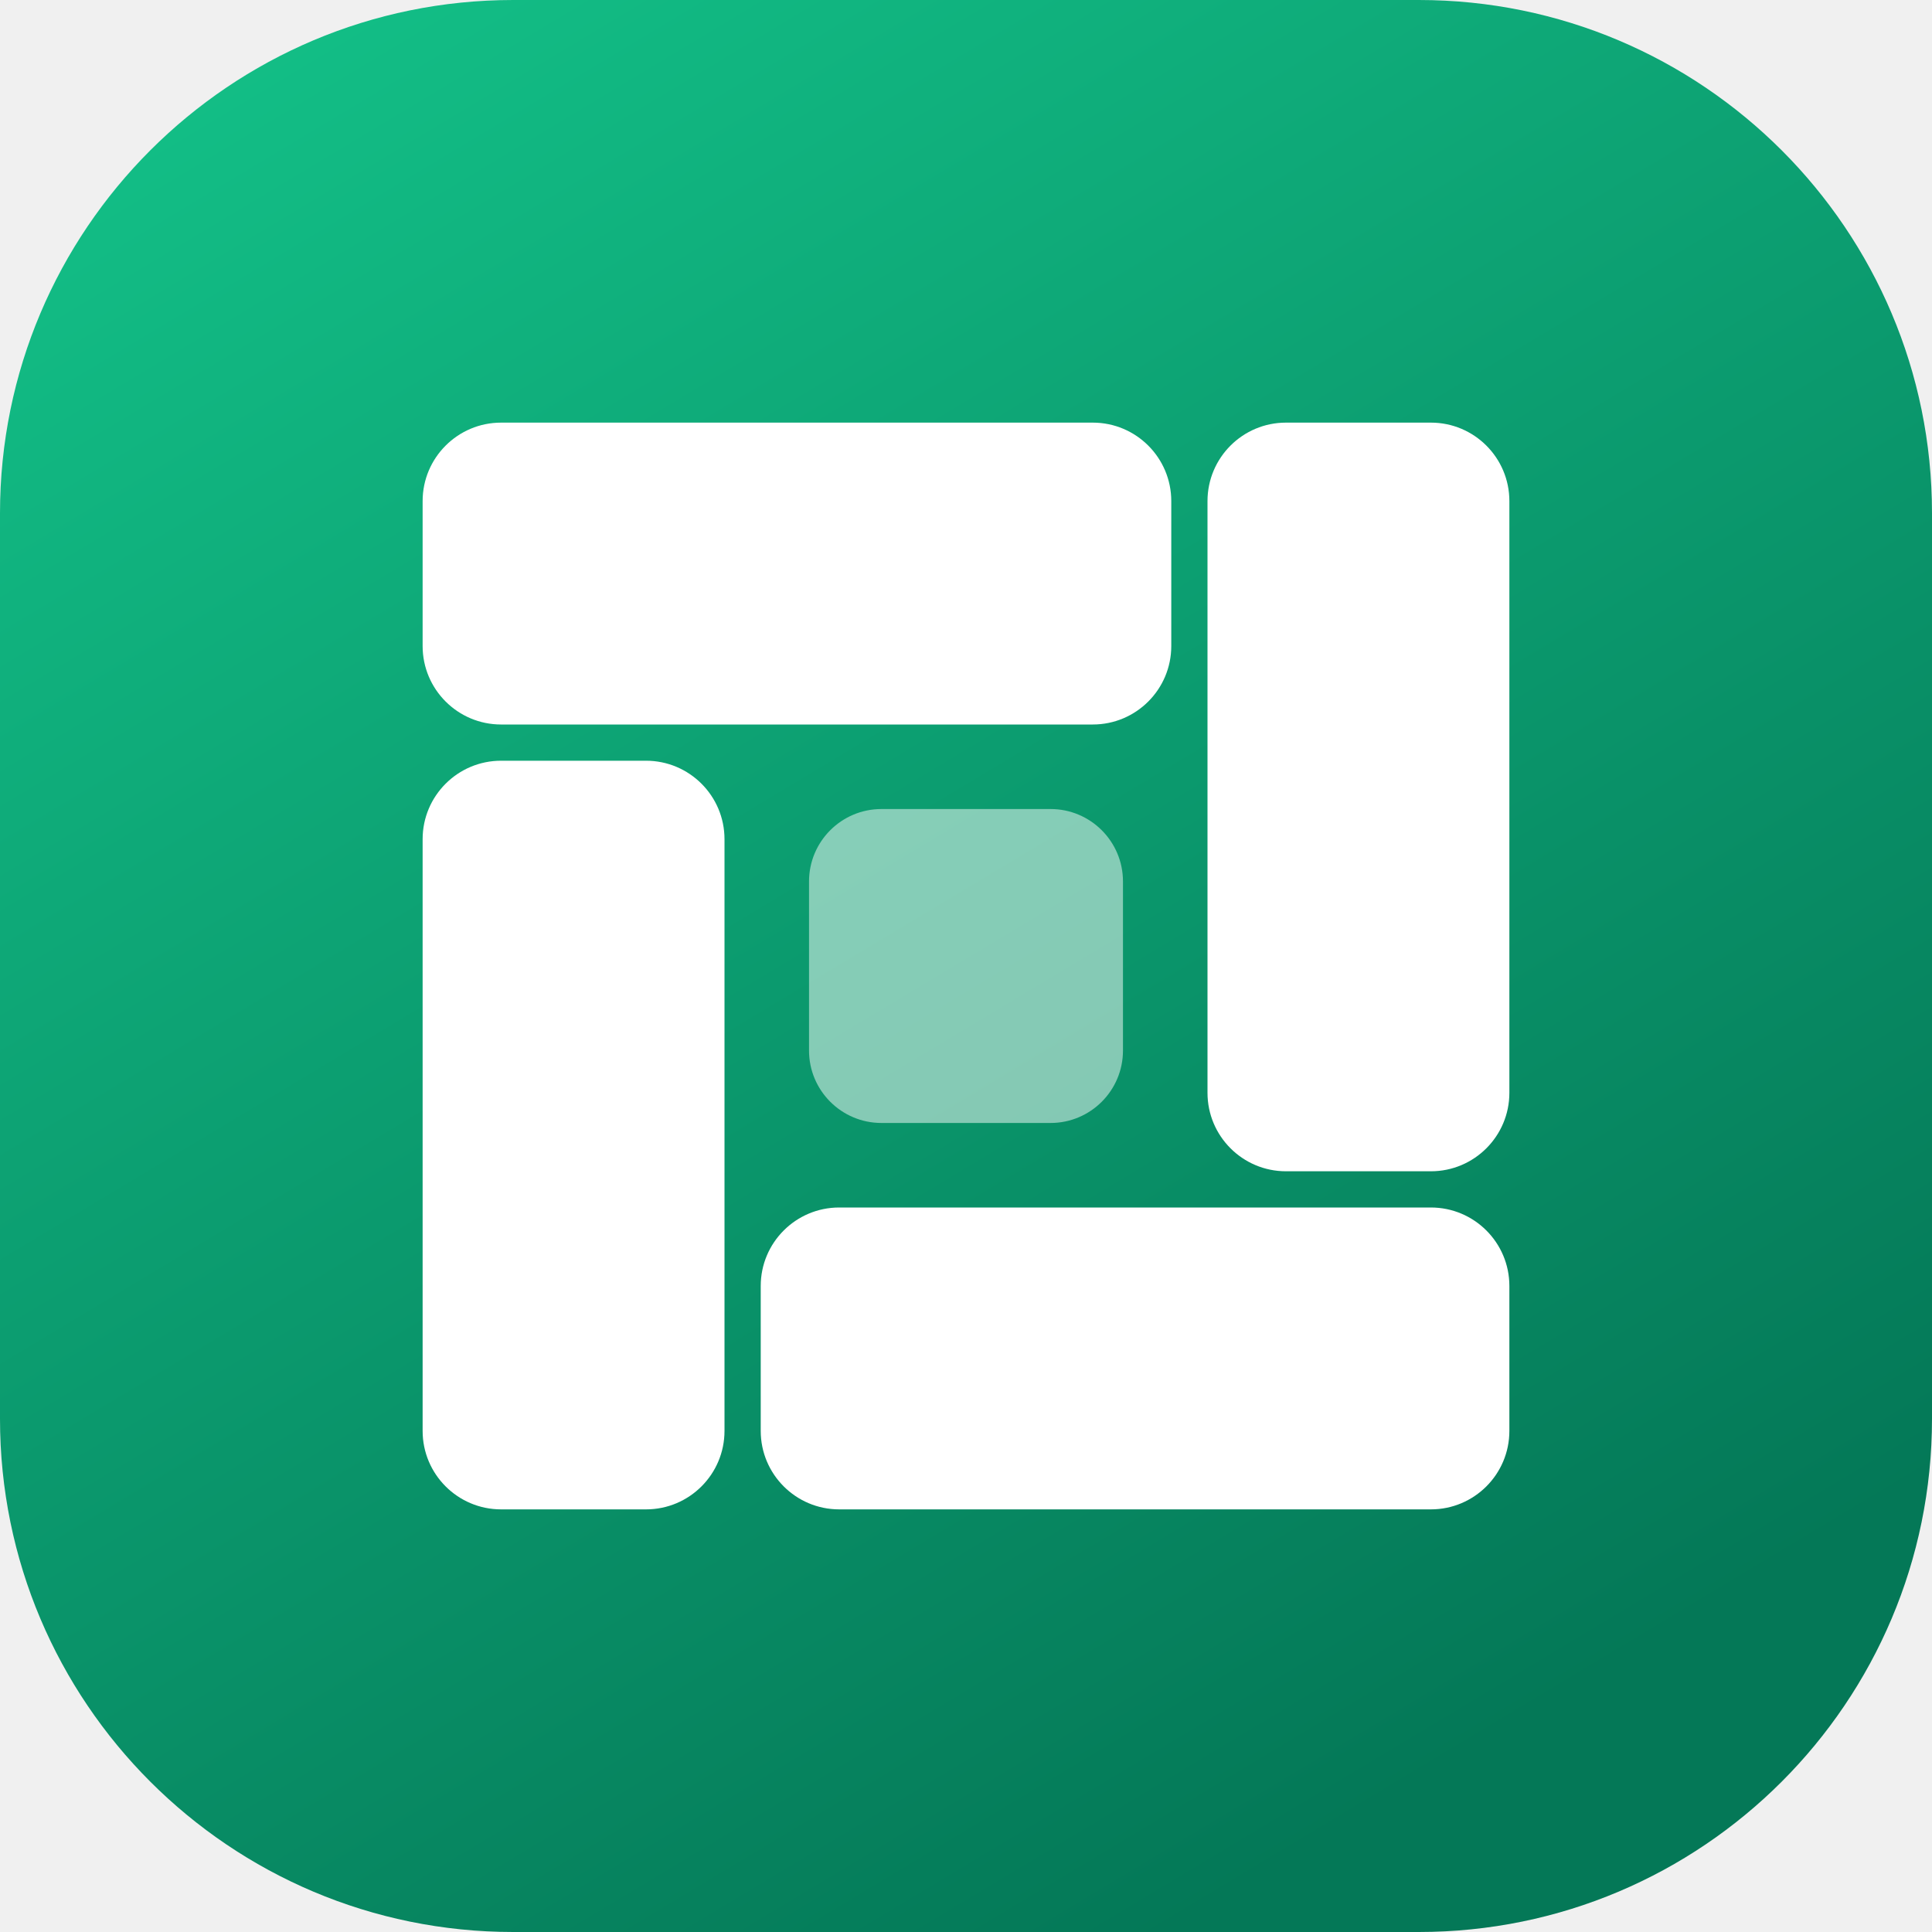
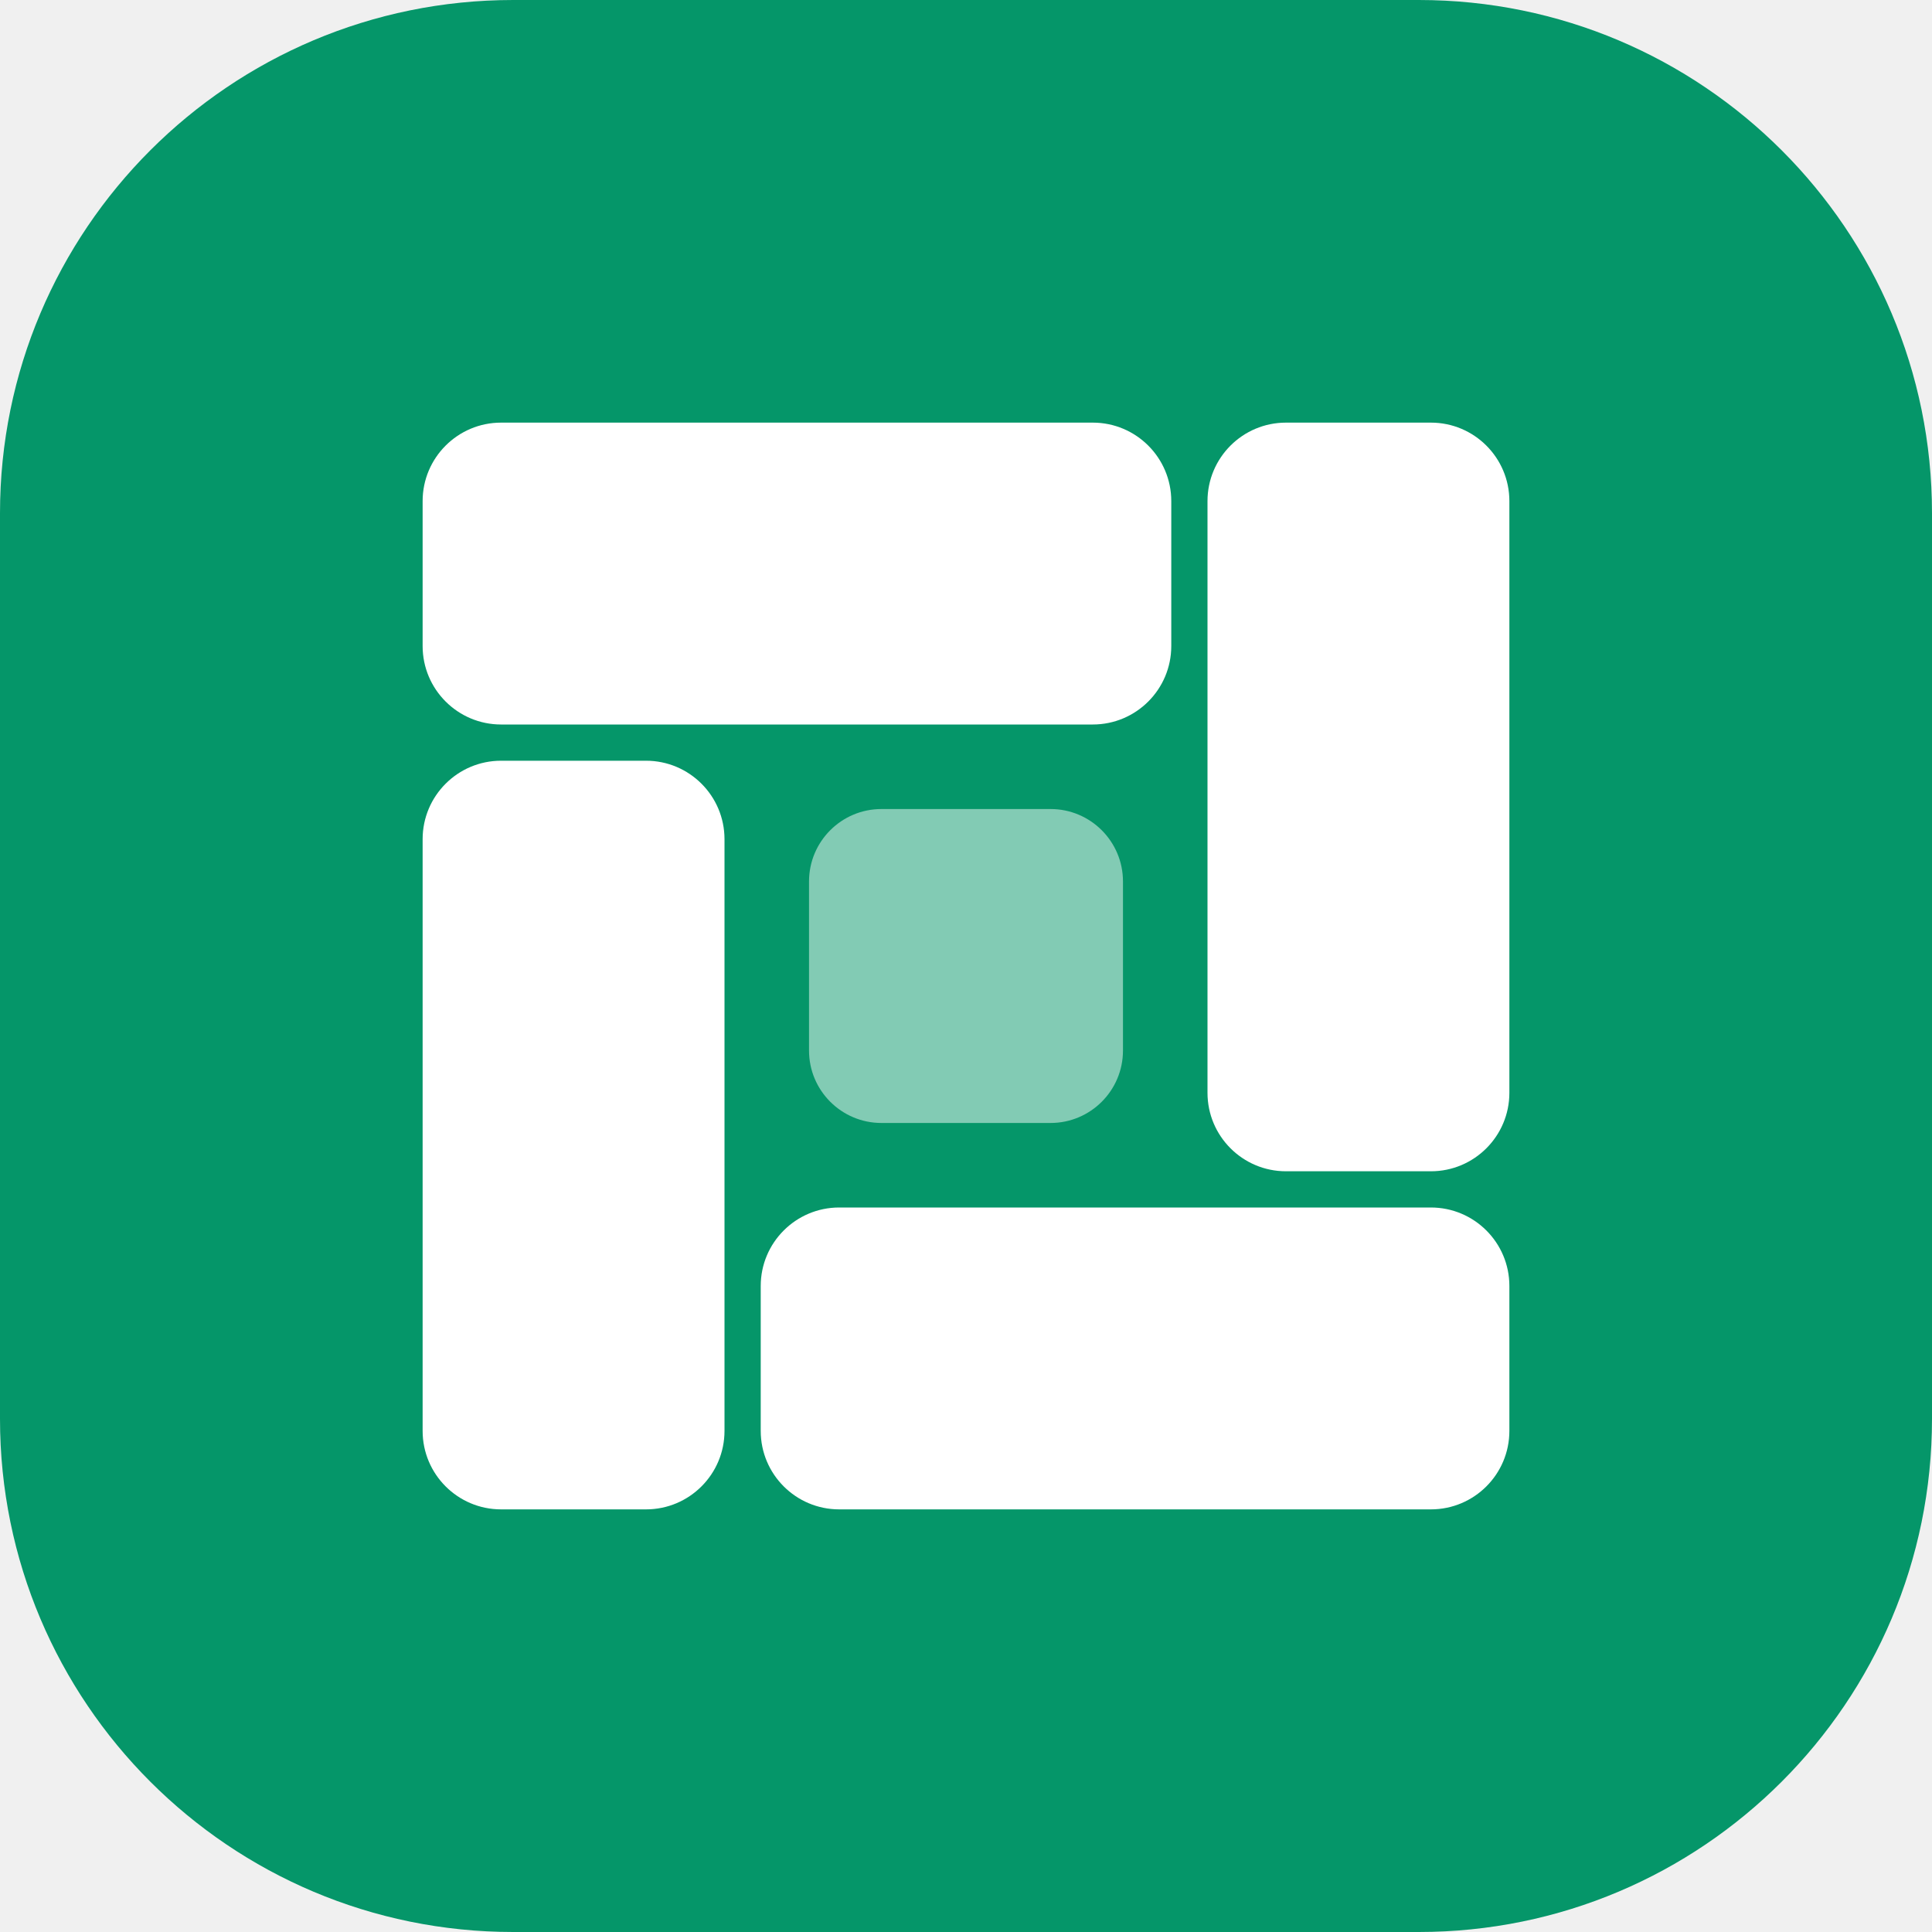
<svg xmlns="http://www.w3.org/2000/svg" width="32" height="32" viewBox="0 0 32 32">
-   <defs>
-     <linearGradient id="t" x1="0" y1="0" x2="0.6" y2="1">
-       <stop offset="0" stop-color="#14c48a" />
-       <stop offset="1" stop-color="#047857" />
-     </linearGradient>
-   </defs>
-   <rect width="32" height="32" rx="8.5" fill="url(#t)" />
+   <rect width="32" height="32" rx="8.5" fill="#059669" />
  <g fill="#fff">
    <rect x="7" y="7" width="12.4" height="5" rx="1.3" />
    <rect x="20" y="7" width="5" height="12.4" rx="1.3" />
    <rect x="12.6" y="20" width="12.4" height="5" rx="1.3" />
    <rect x="7" y="12.6" width="5" height="12.4" rx="1.3" />
    <rect x="13.4" y="13.4" width="5.2" height="5.2" rx="1.2" fill-opacity="0.5" />
  </g>
</svg>
